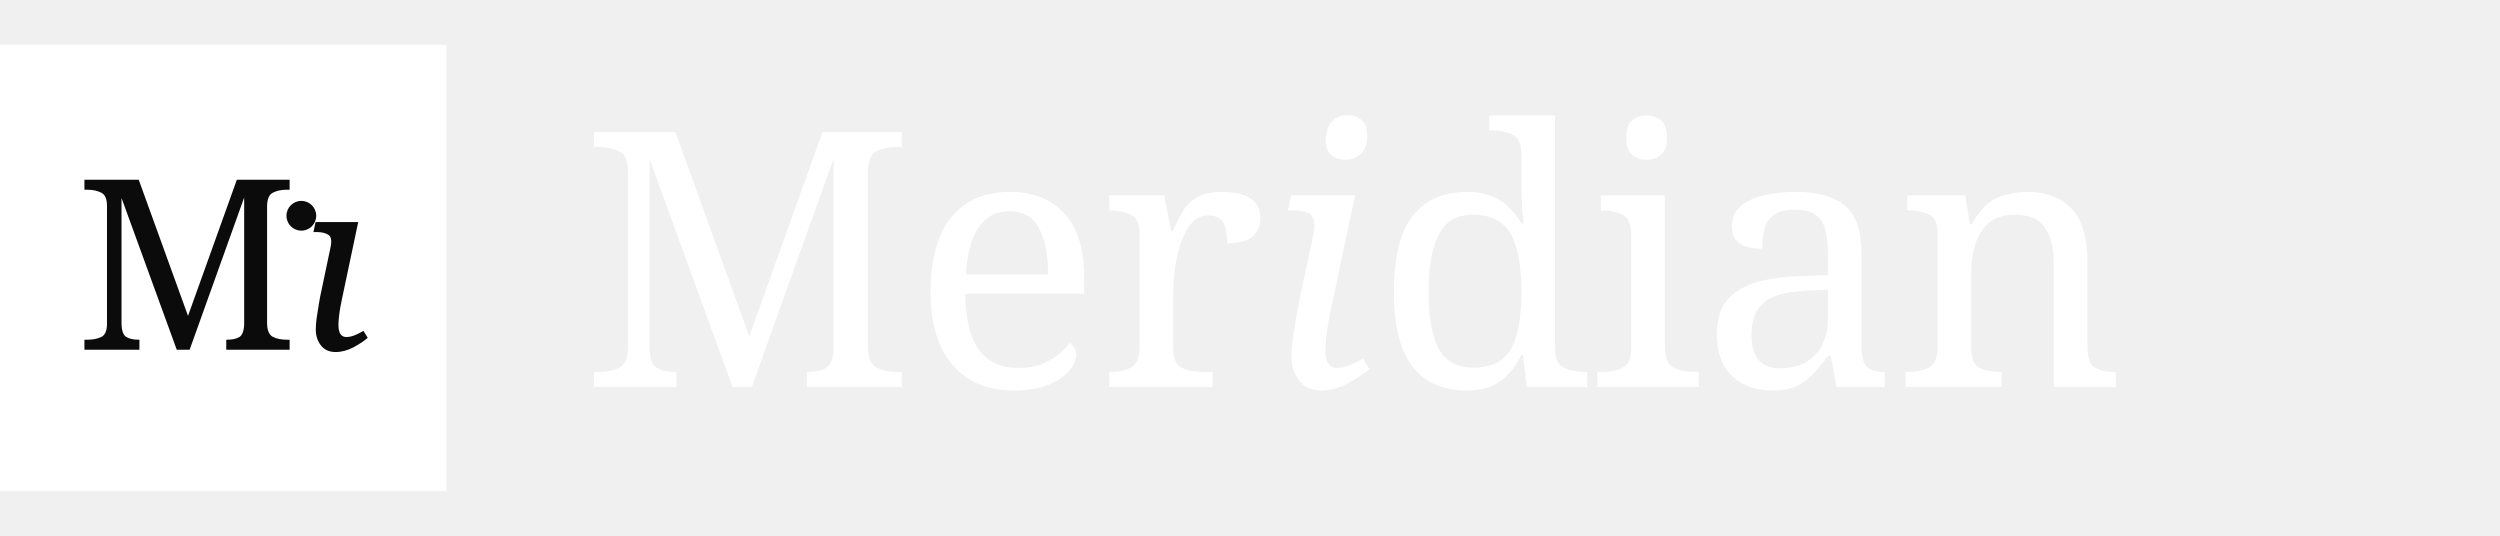
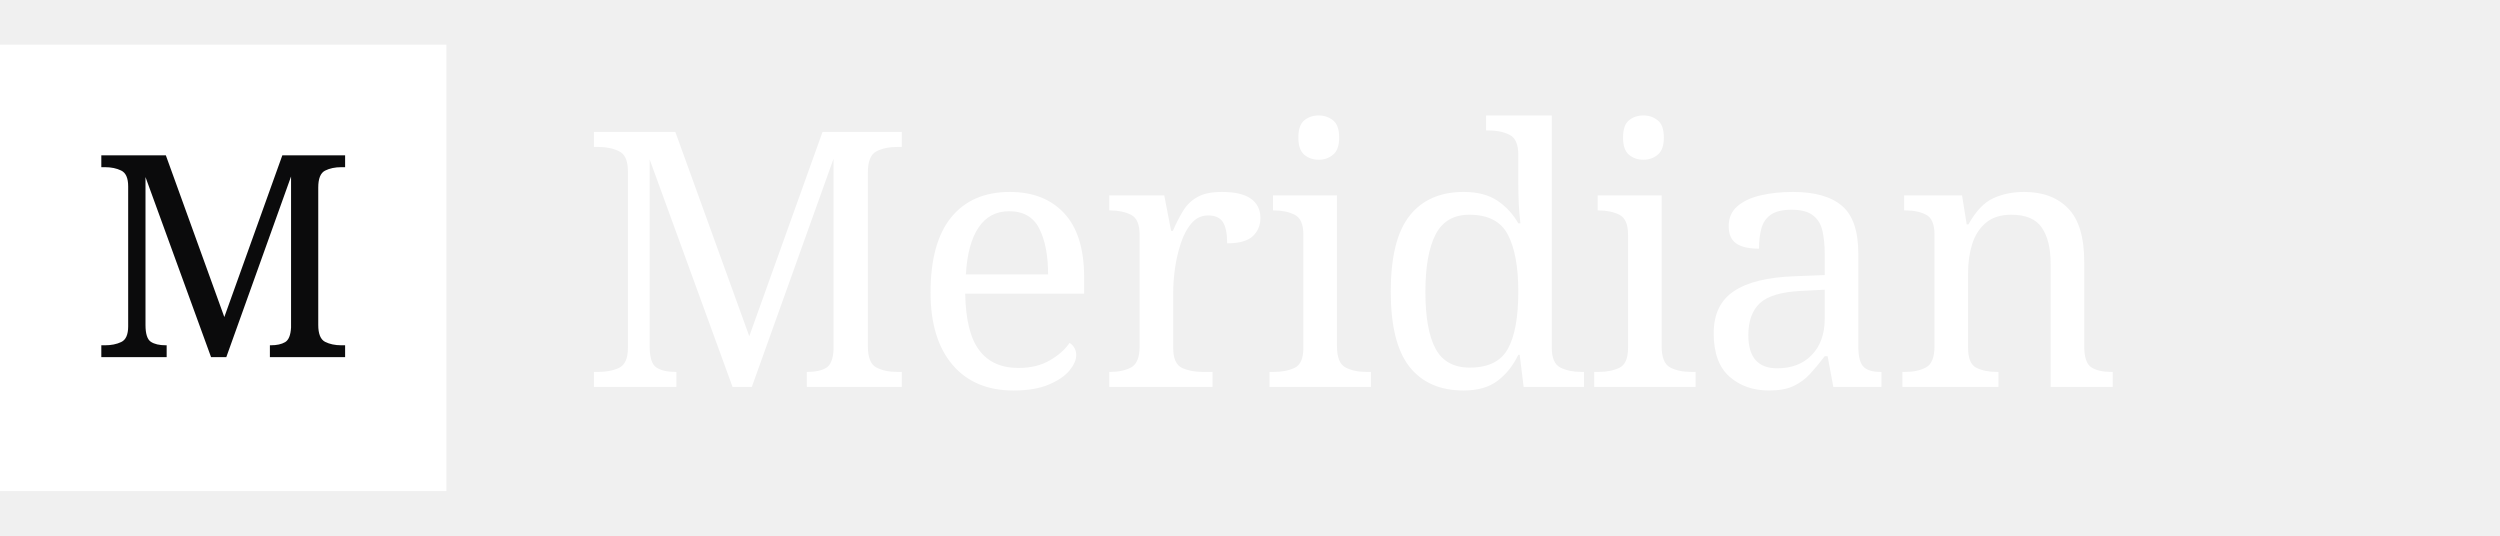
<svg xmlns="http://www.w3.org/2000/svg" width="336" height="72" viewBox="0 0 336 72" role="img" aria-label="Meridian">
  <rect y="6" width="60" height="60" fill="#FFFFFF" />
-   <text x="30" y="47" text-anchor="middle" font-family="Instrument Serif, Georgia, serif" font-size="32" fill="#0B0B0C" letter-spacing="-0.6">M<tspan font-style="italic">ı</tspan>
-   </text>
-   <circle cx="40.5" cy="29" r="2" fill="#0B0B0C" />
-   <text x="78" y="52" font-family="Instrument Serif, Georgia, serif" font-size="48" fill="#FFFFFF" letter-spacing="-0.6">Mer<tspan font-style="italic">i</tspan>dian</text>
+   <text x="30" y="48" text-anchor="middle" font-family="Instrument Serif, Georgia, serif" font-size="38" fill="#0B0B0C">M</text>
+   <text x="78" y="52" font-family="Instrument Serif, Georgia, serif" font-size="48" fill="#FFFFFF" letter-spacing="-0.6">Meridian</text>
</svg>
